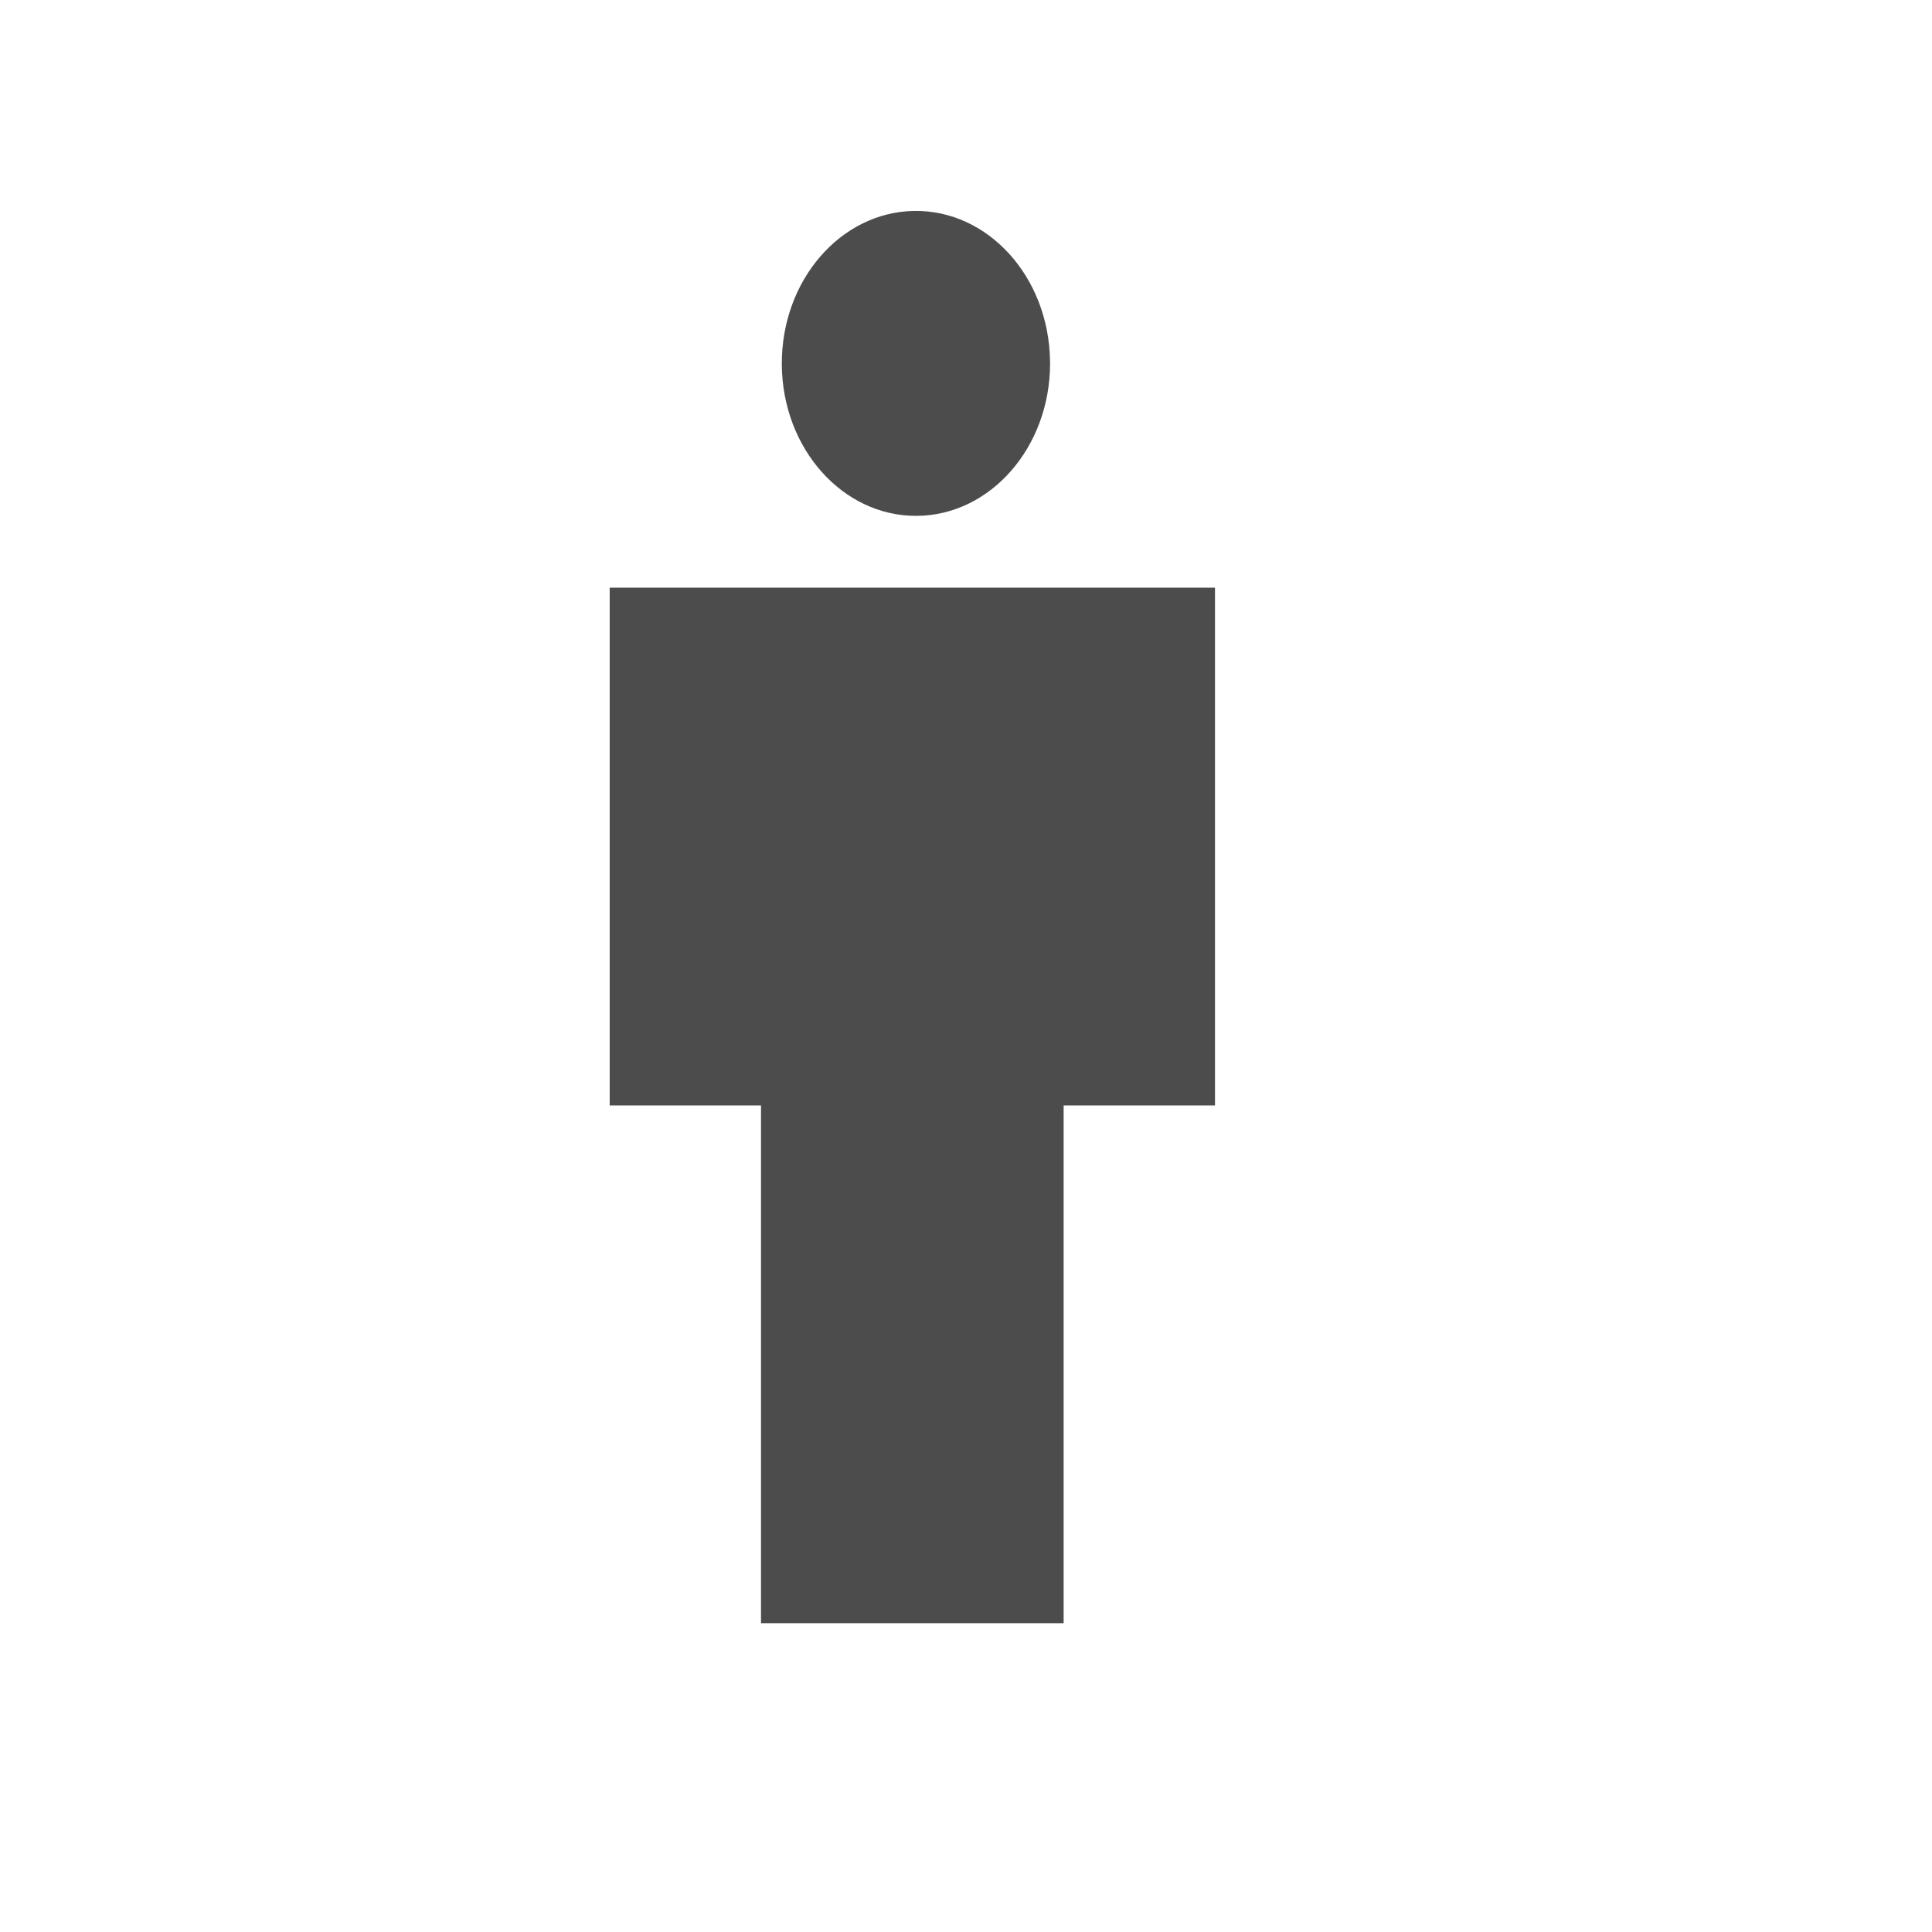
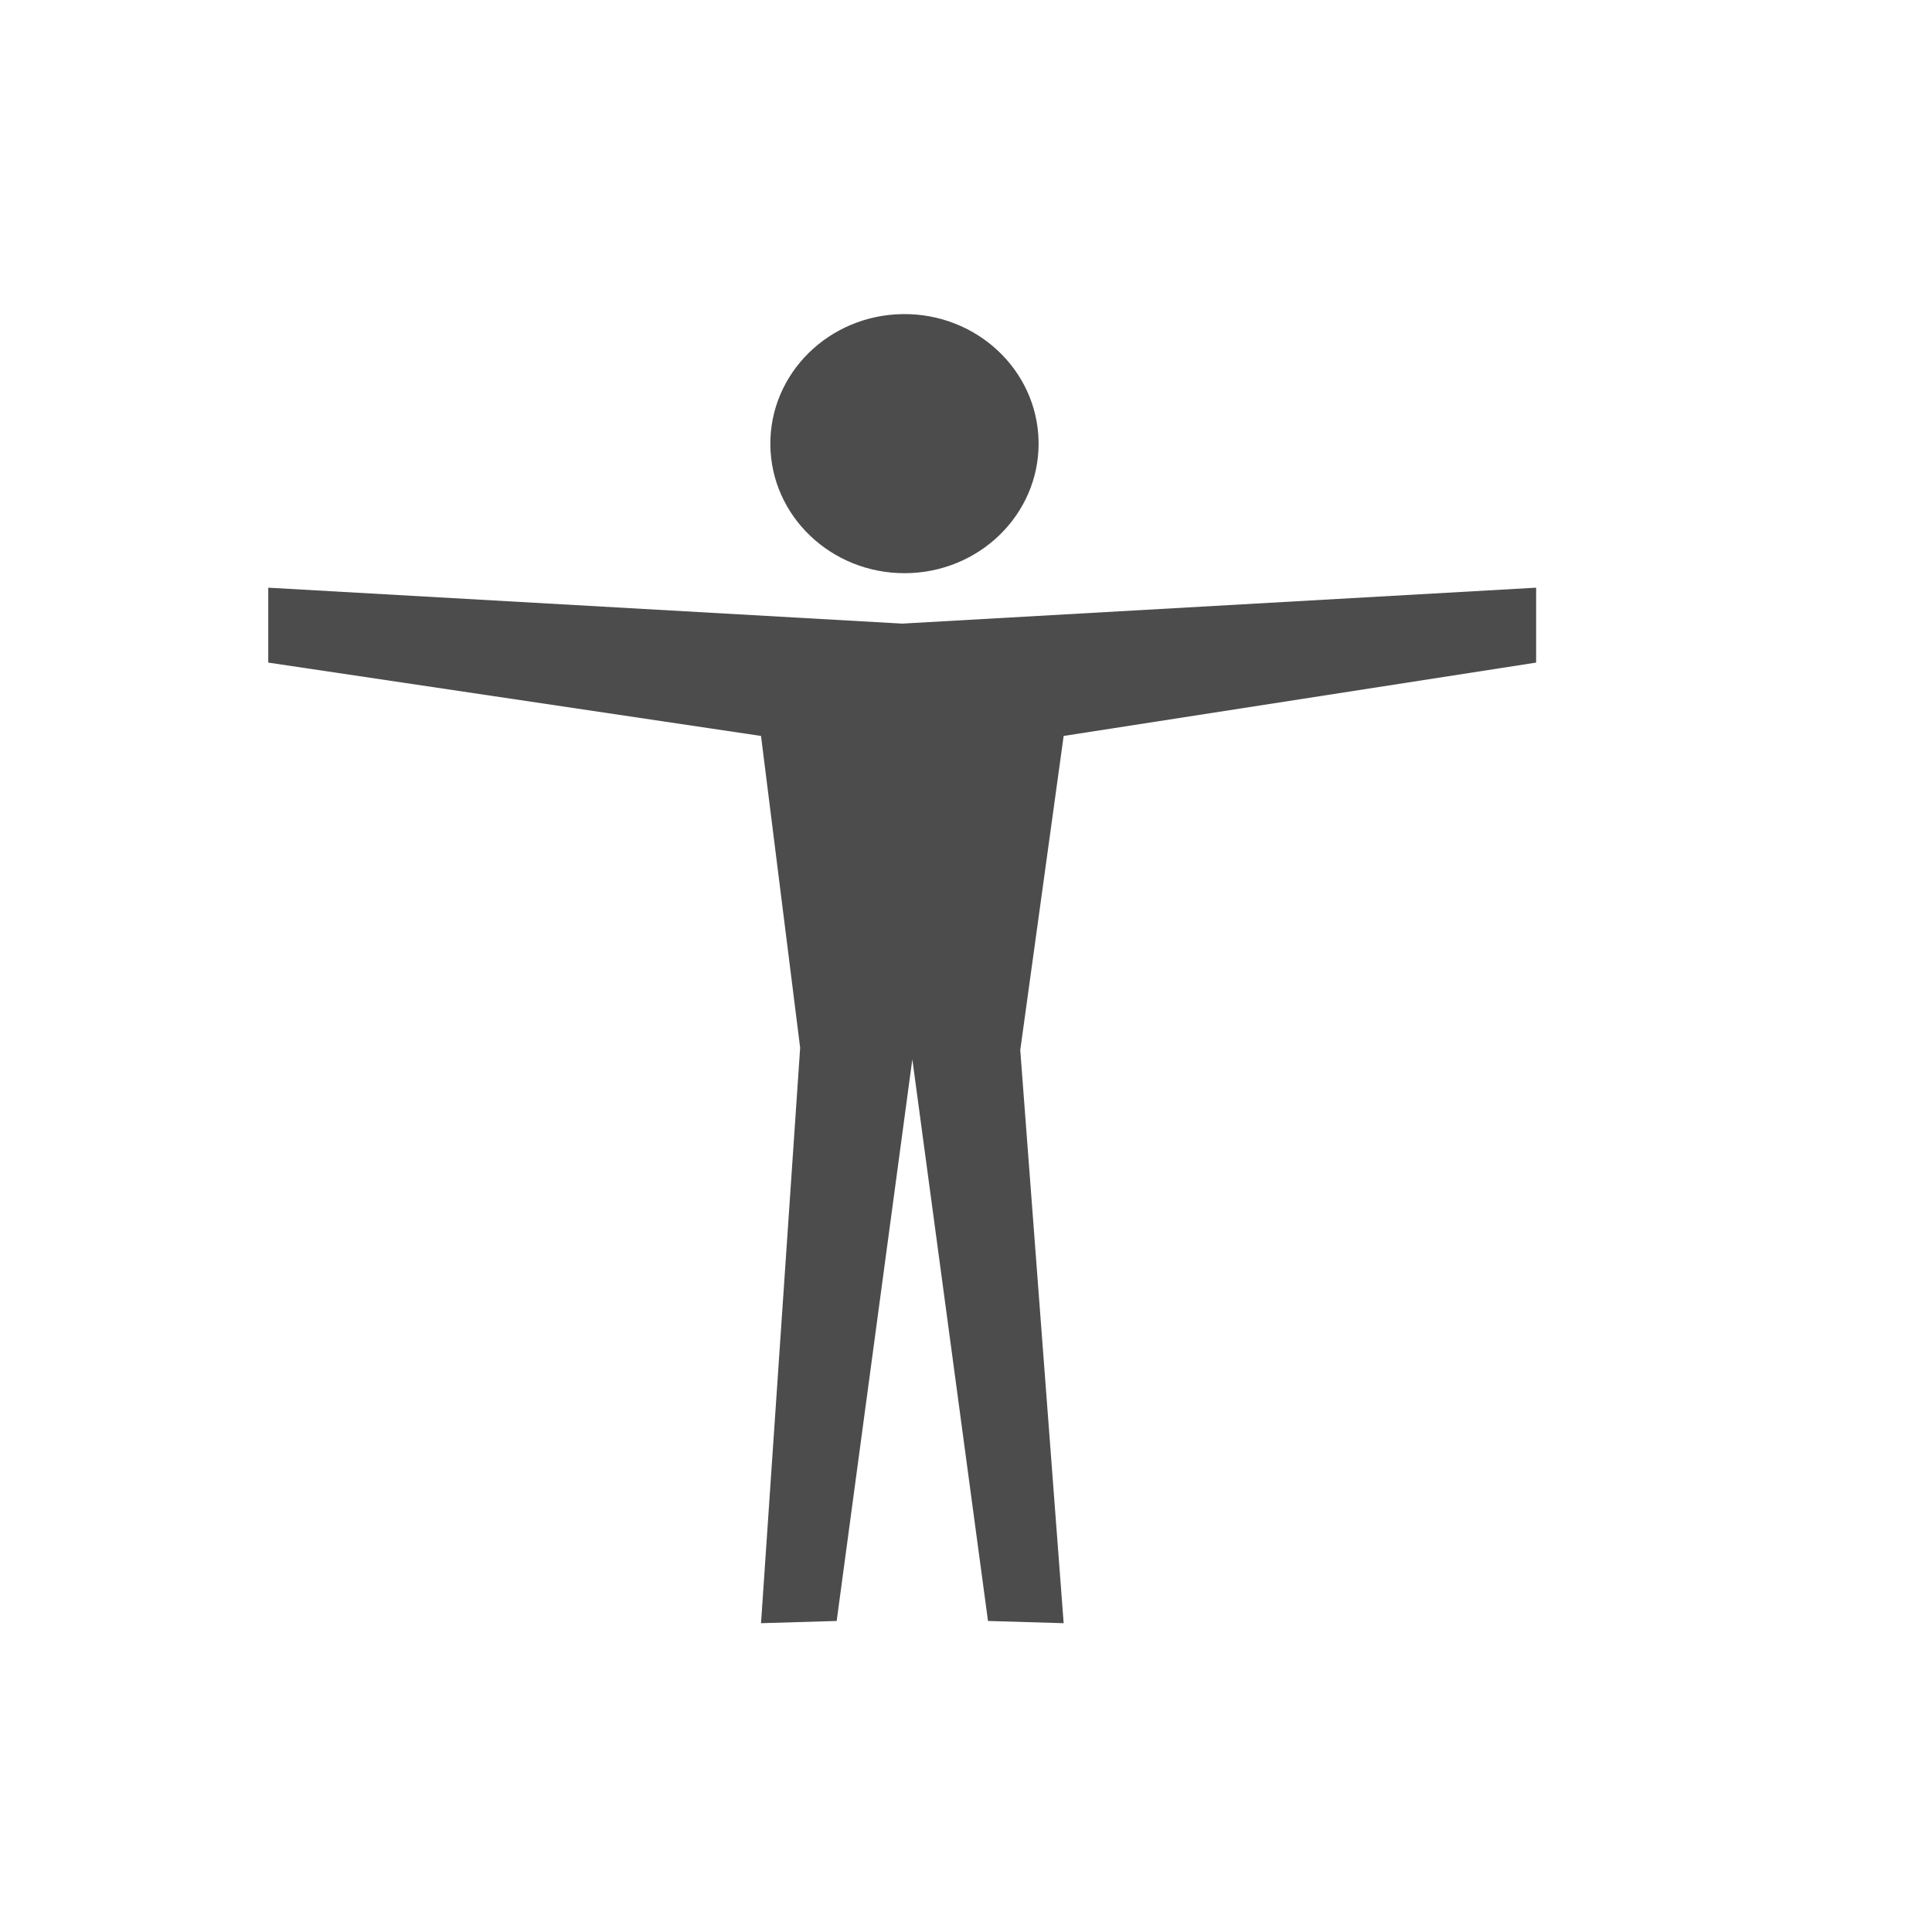
<svg xmlns="http://www.w3.org/2000/svg" width="38.4pt" height="38.4pt">
  <defs />
  <g id="layer1">
-     <path id="shape0" transform="translate(16.1575, 15.5743)" fill="#4c4c4c" fill-rule="evenodd" stroke="#000000" stroke-opacity="0.188" stroke-width="0" stroke-linecap="square" stroke-linejoin="miter" stroke-miterlimit="2.013" d="M12.03 27.442L12.03 13.721L16.041 13.721L16.041 0L0 0L0 13.721L4.01 13.721C4.01 17.787 4.01 22.36 4.01 27.442Z" />
-     <path id="shape0" transform="translate(20.719, 5.58987)" fill="#4c4c4c" fill-rule="evenodd" stroke="#003bc3" stroke-width="0" stroke-linecap="square" stroke-linejoin="miter" stroke-miterlimit="2.013" d="M7.108 3.97C7.074 1.746 5.465 -0.029 3.508 0C1.551 0.03 -0.017 1.851 0 4.076C0.017 6.3 1.613 8.091 3.57 8.081C5.527 8.071 7.109 6.265 7.109 4.041" />
+     <path id="shape0" transform="translate(7.10886, 15.5743)" fill="#4c4c4c" fill-rule="evenodd" stroke="#000000" stroke-opacity="0.188" stroke-width="0" stroke-linecap="square" stroke-linejoin="miter" stroke-miterlimit="2.013" d="M21.079 27.442L19.929 12.254L21.079 3.929L33.6 1.985L33.6 0L16.8 0.952L0 0L0 1.985L13.059 3.929L14.096 12.193L13.059 27.442L15.064 27.383L17.069 12.497L19.074 27.383Z" />
+     <path id="shape01" transform="translate(20.4152, 8.32405)" fill="#4c4c4c" fill-rule="evenodd" stroke="#003bc3" stroke-width="0" stroke-linecap="square" stroke-linejoin="miter" stroke-miterlimit="2.013" d="M7.108 3.373C7.074 1.483 5.465 -0.024 3.508 0C1.551 0.025 -0.017 1.573 0 3.463C0.017 5.353 1.613 6.874 3.57 6.866C5.527 6.858 7.109 5.323 7.109 3.433" />
  </g>
</svg>
